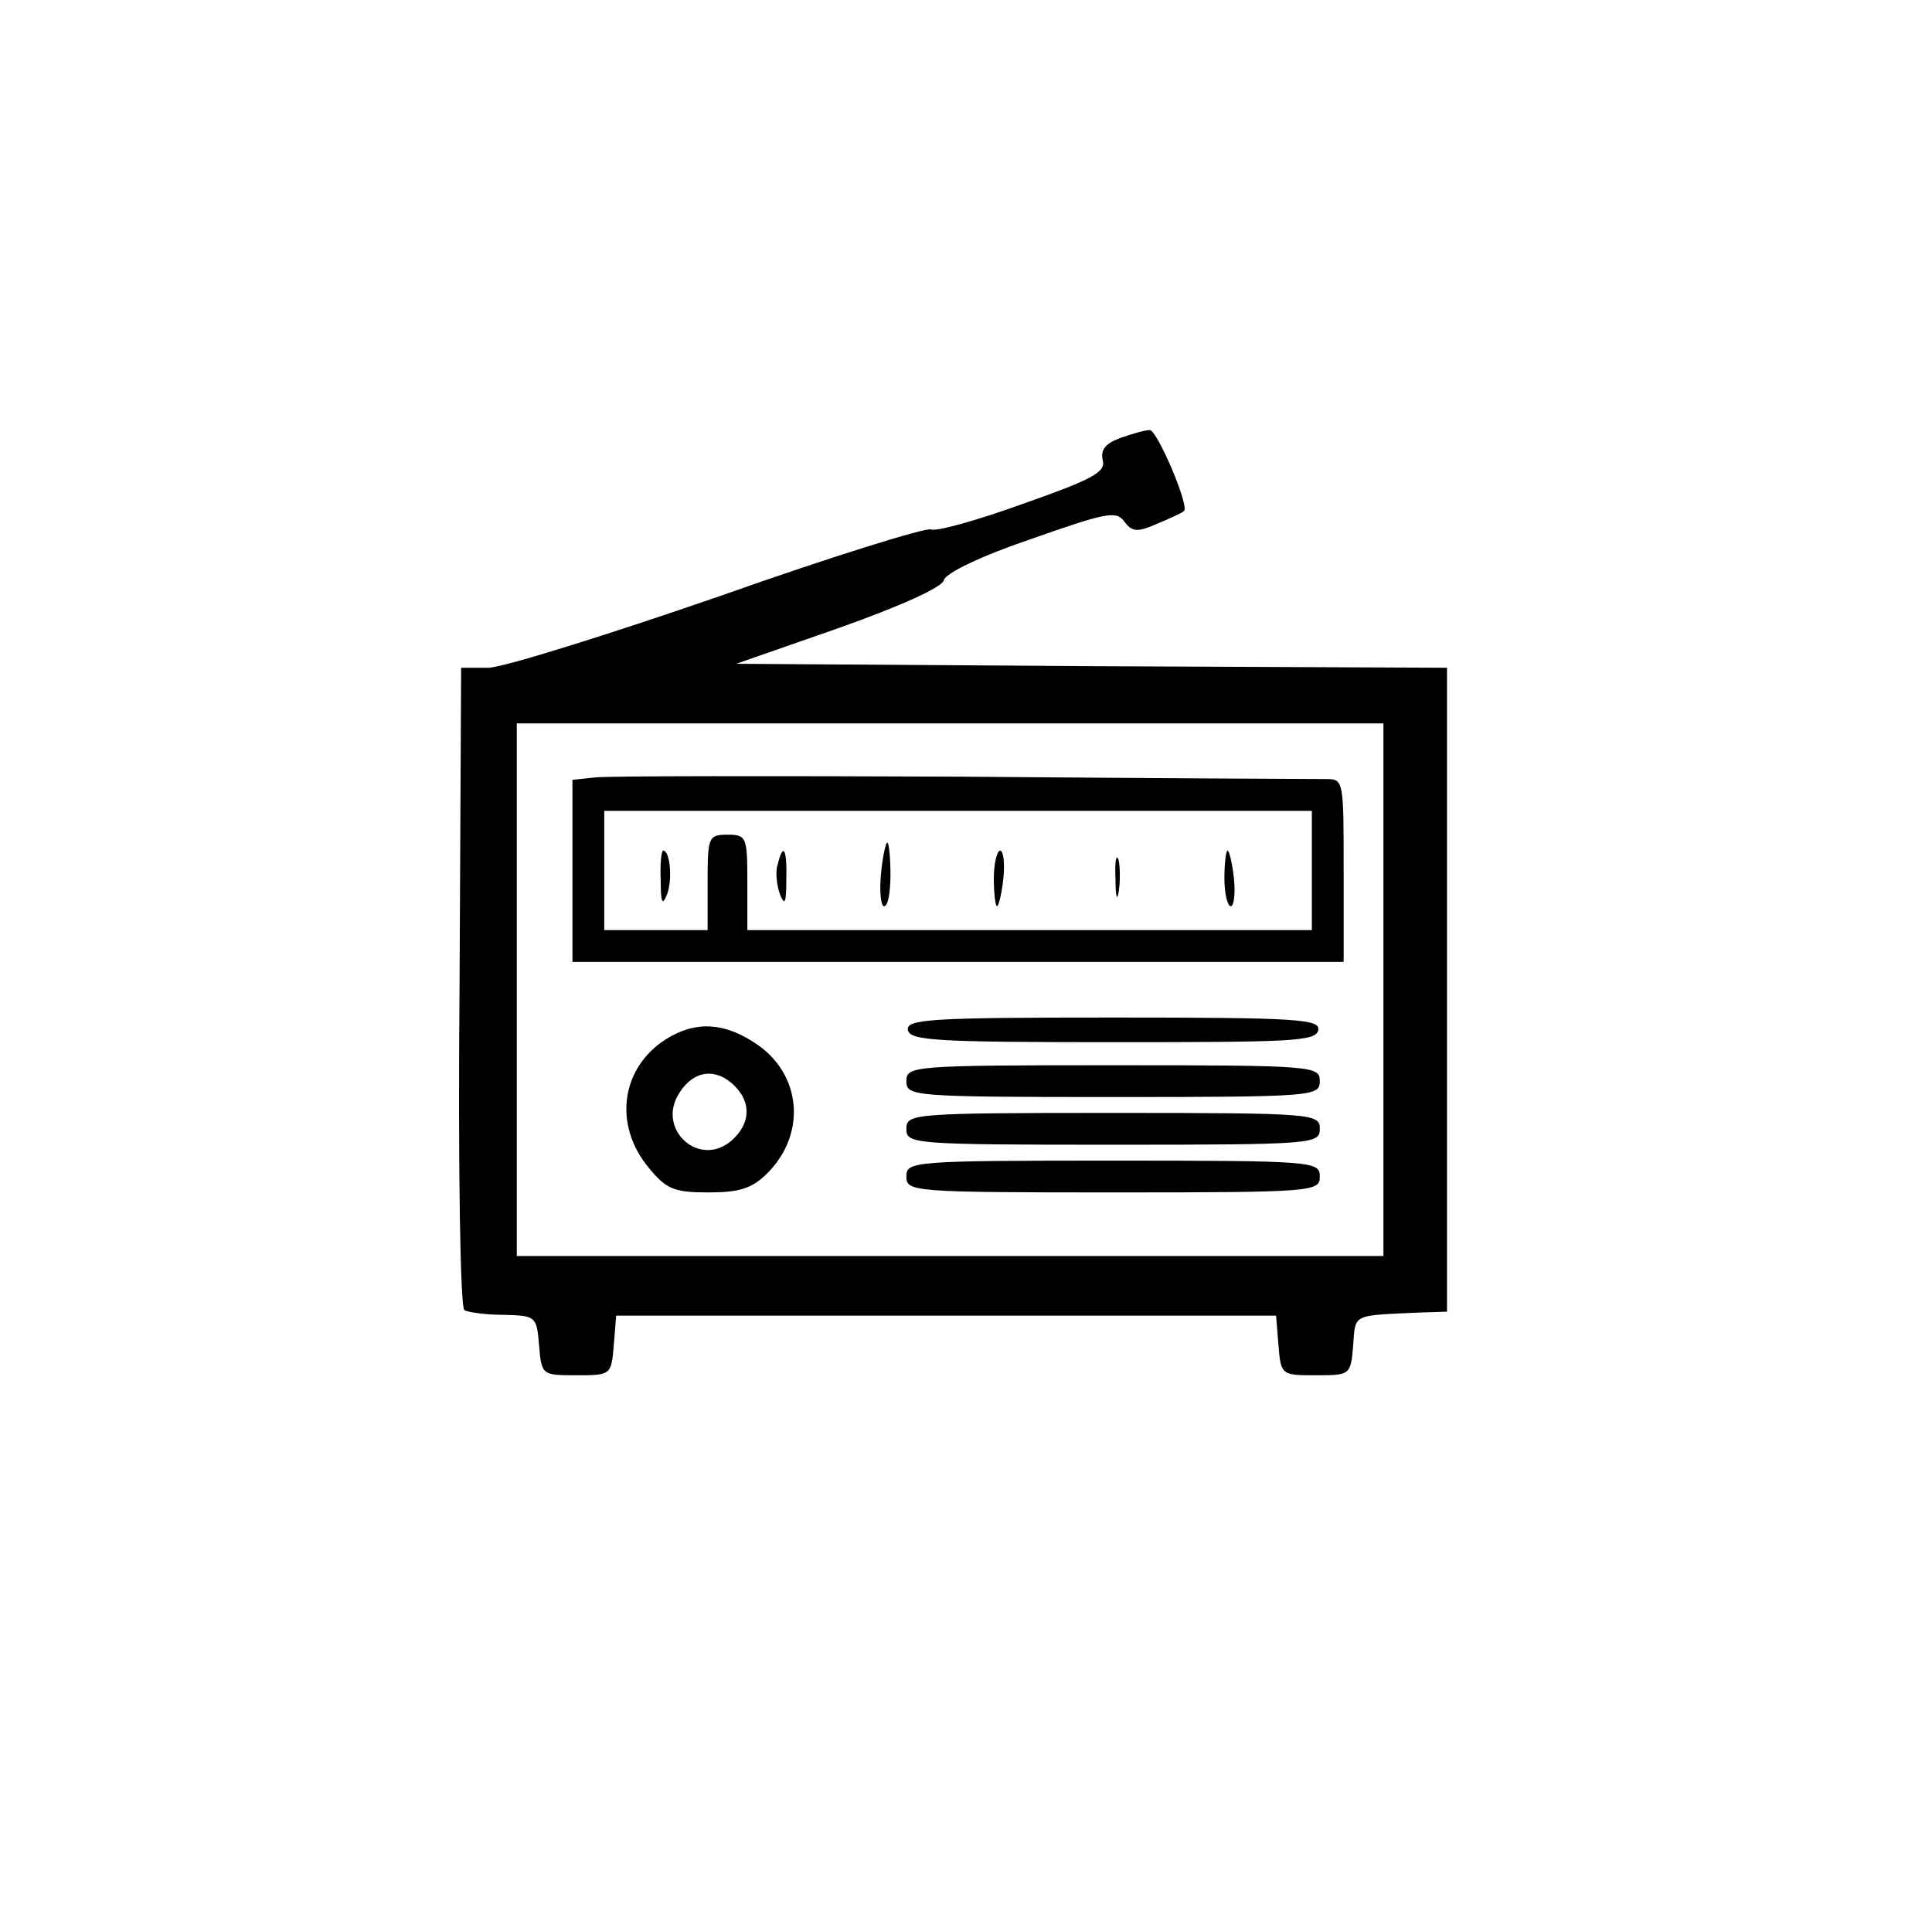
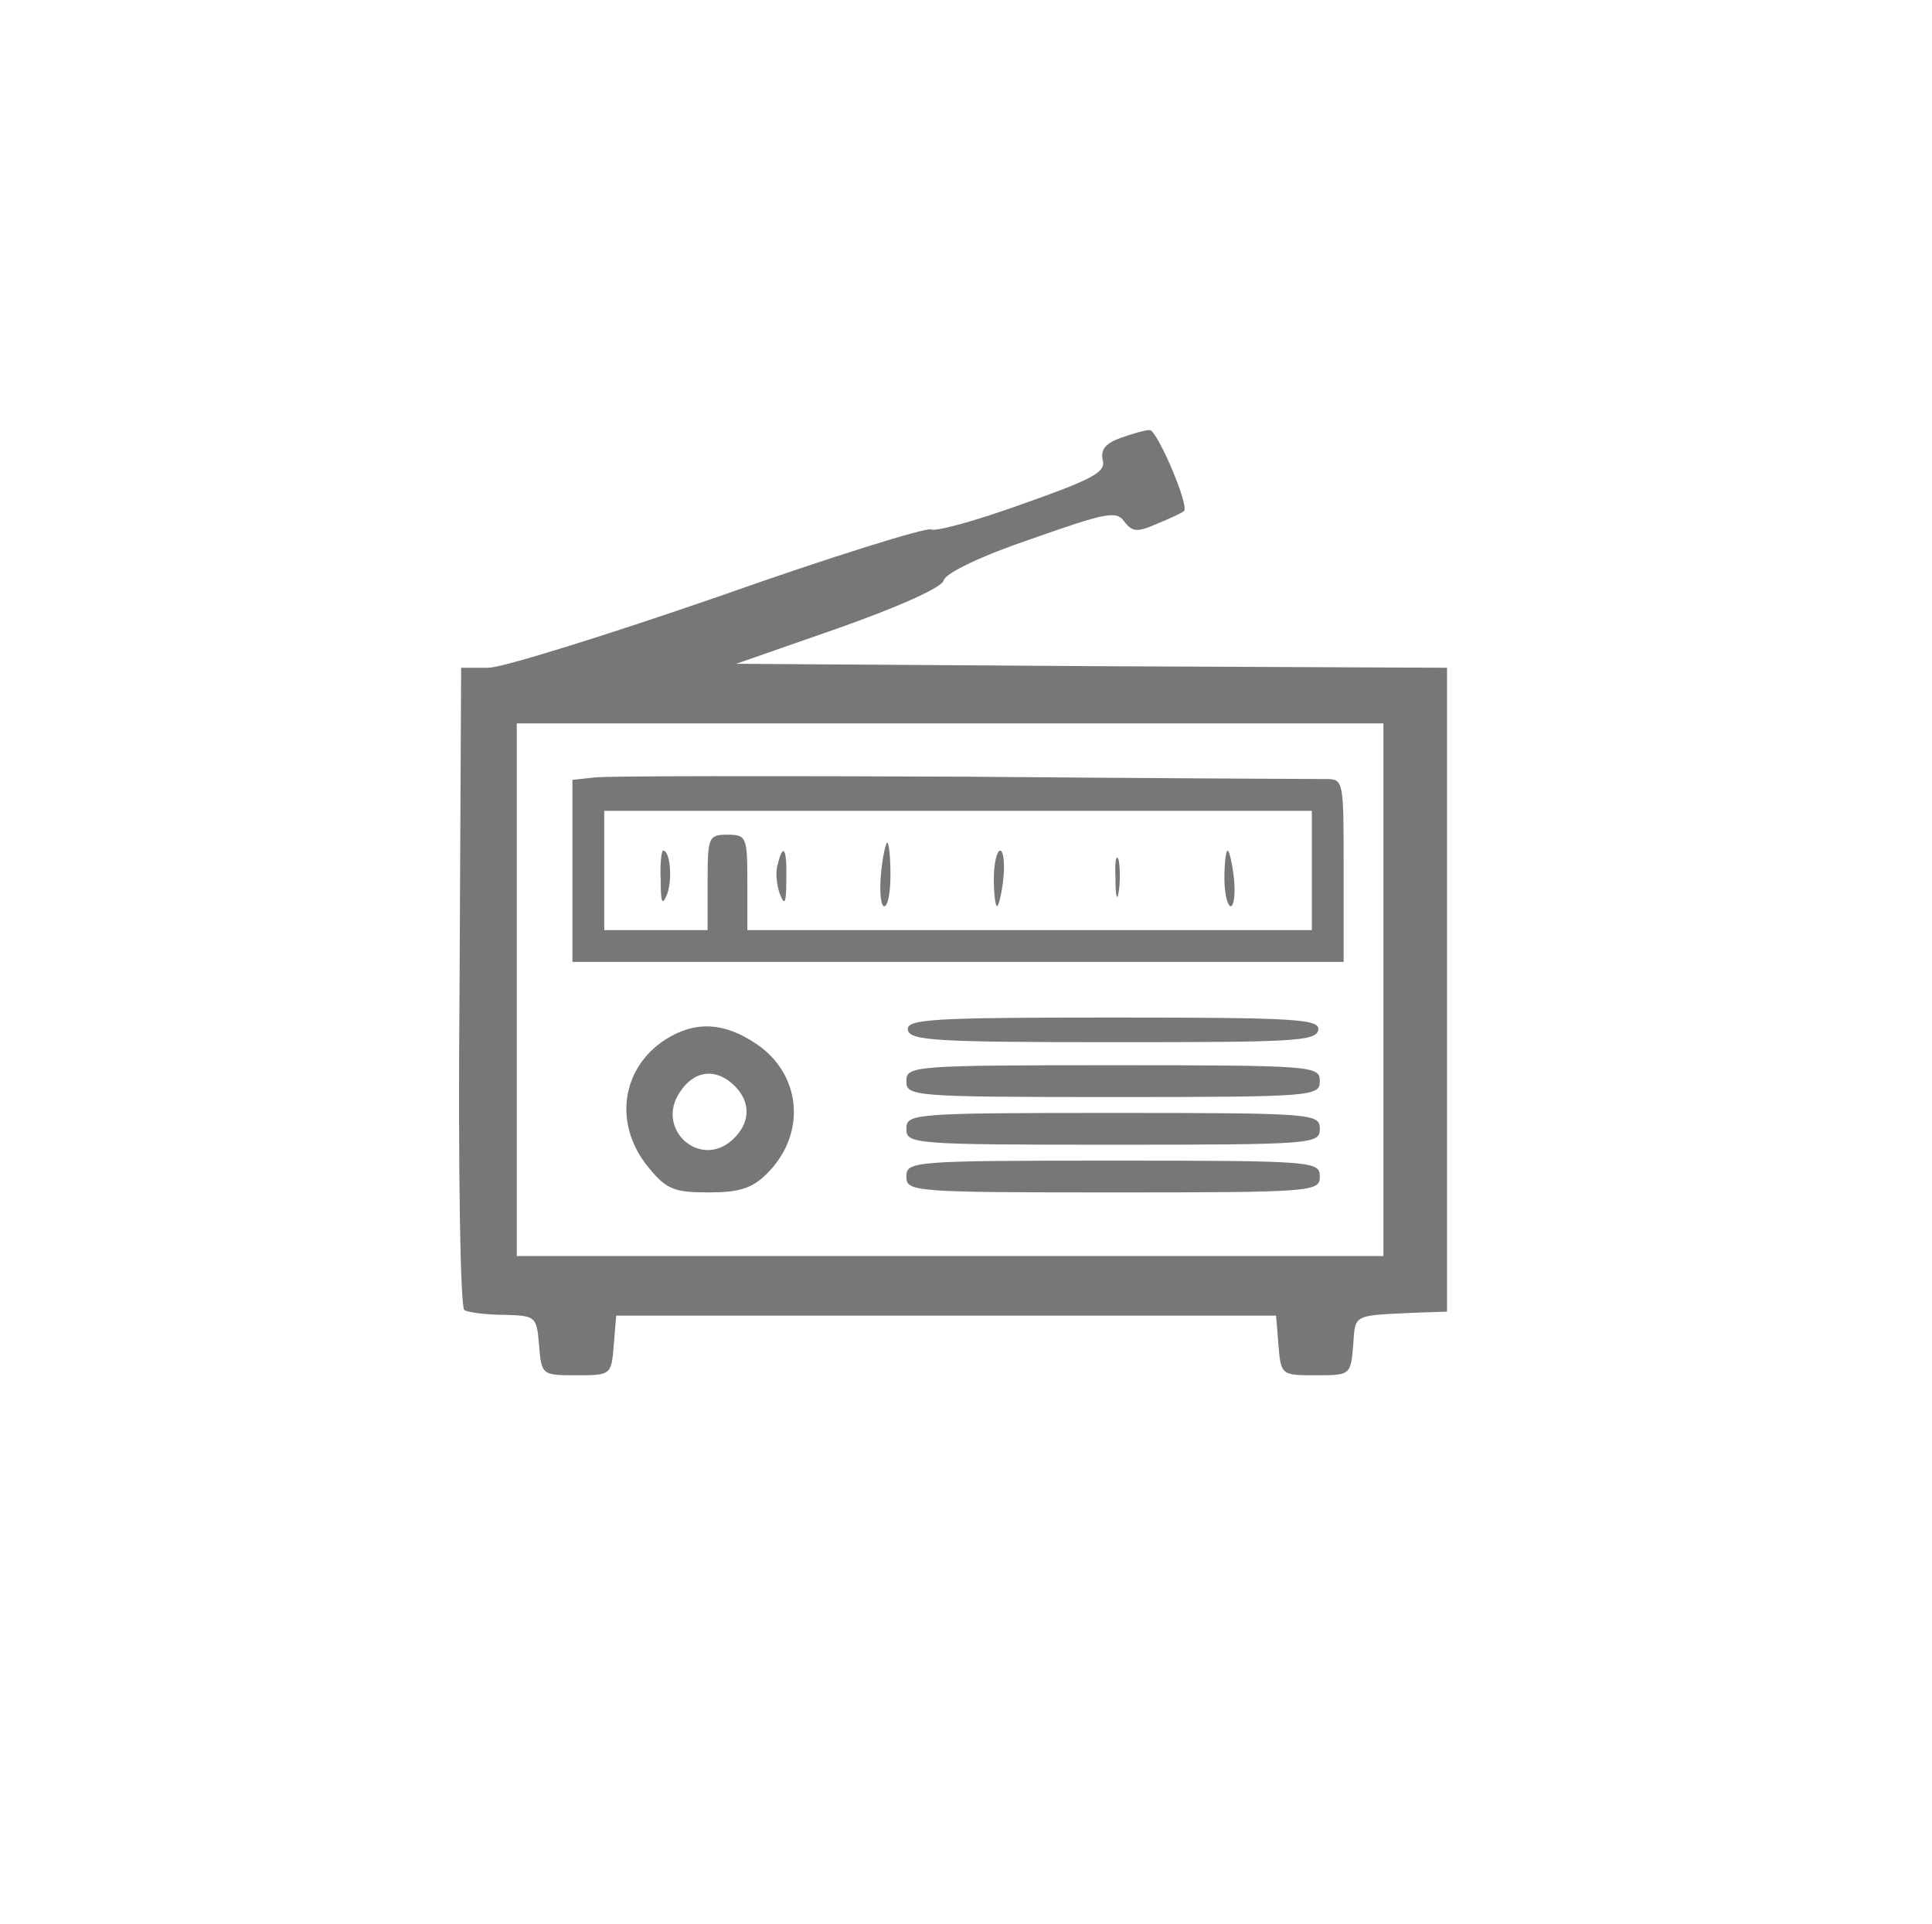
<svg xmlns="http://www.w3.org/2000/svg" version="1.0" width="243pt" height="242pt" viewBox="0 0 243 242" preserveAspectRatio="xMidYMid meet">
-   <g transform="translate(0,242) scale(0.1,-0.1)" fill="#000000" stroke="none">
+   <g transform="translate(0,242) scale(0.1,-0.1)" fill="#777" stroke="none">
    <path d="M1409 1869 c-19 -7 -25 -15 -22 -28 4 -15 -13 -24 -101 -55 -58 -21 -109 -35 -115 -32 -5 3 -125 -34 -266 -84 -142 -49 -273 -90 -291 -90 l-34 0 -2 -401 c-2 -232 1 -403 6 -407 5 -3 28 -6 50 -6 40 -1 41 -2 44 -38 3 -38 4 -38 47 -38 43 0 44 0 47 38 l3 37 415 0 415 0 3 -37 c3 -38 4 -38 47 -38 43 0 44 0 47 38 3 40 -2 37 86 41 l32 1 0 405 0 405 -447 2 -447 3 129 45 c76 27 130 51 132 60 2 9 48 31 110 52 94 33 107 36 117 22 10 -13 16 -14 41 -3 17 7 32 14 34 16 8 5 -34 103 -43 102 -6 0 -23 -5 -37 -10z m331 -694 l0 -335 -545 0 -545 0 0 335 0 335 545 0 545 0 0 -335z" />
    <path d="M748 1442 l-28 -3 0 -115 0 -114 485 0 485 0 0 115 c0 113 0 115 -22 115 -13 0 -219 1 -458 3 -239 1 -447 1 -462 -1z m902 -117 l0 -75 -355 0 -355 0 0 60 c0 57 -1 60 -25 60 -24 0 -25 -3 -25 -60 l0 -60 -65 0 -65 0 0 75 0 75 445 0 445 0 0 -75z" />
    <path d="M1108 1320 c-2 -22 0 -40 4 -40 5 0 8 18 8 40 0 22 -2 40 -4 40 -2 0 -6 -18 -8 -40z" />
    <path d="M831 1313 c0 -29 2 -33 8 -18 7 18 4 55 -5 55 -2 0 -4 -17 -3 -37z" />
    <path d="M978 1332 c-3 -9 -1 -26 3 -37 6 -15 8 -11 8 18 1 40 -4 48 -11 19z" />
    <path d="M1250 1315 c0 -19 2 -35 4 -35 2 0 6 16 8 35 2 19 0 35 -4 35 -4 0 -8 -16 -8 -35z" />
    <path d="M1403 1315 c0 -22 2 -30 4 -17 2 12 2 30 0 40 -3 9 -5 -1 -4 -23z" />
    <path d="M1540 1315 c0 -19 4 -35 8 -35 4 0 6 16 4 35 -2 19 -6 35 -8 35 -2 0 -4 -16 -4 -35z" />
    <path d="M1142 1124 c3 -13 36 -15 258 -15 224 0 255 1 258 15 3 14 -25 16 -258 16 -231 0 -261 -2 -258 -16z" />
    <path d="M838 1113 c-57 -36 -67 -108 -22 -162 22 -27 32 -31 75 -31 39 0 55 5 74 24 50 50 43 125 -14 163 -40 27 -76 29 -113 6z m86 -59 c21 -21 20 -47 -3 -68 -41 -37 -97 14 -66 60 18 28 46 31 69 8z" />
    <path d="M1140 1060 c0 -19 7 -20 260 -20 253 0 260 1 260 20 0 19 -7 20 -260 20 -253 0 -260 -1 -260 -20z" />
    <path d="M1140 1000 c0 -19 7 -20 260 -20 253 0 260 1 260 20 0 19 -7 20 -260 20 -253 0 -260 -1 -260 -20z" />
    <path d="M1140 940 c0 -19 7 -20 260 -20 253 0 260 1 260 20 0 19 -7 20 -260 20 -253 0 -260 -1 -260 -20z" />
  </g>
</svg>
